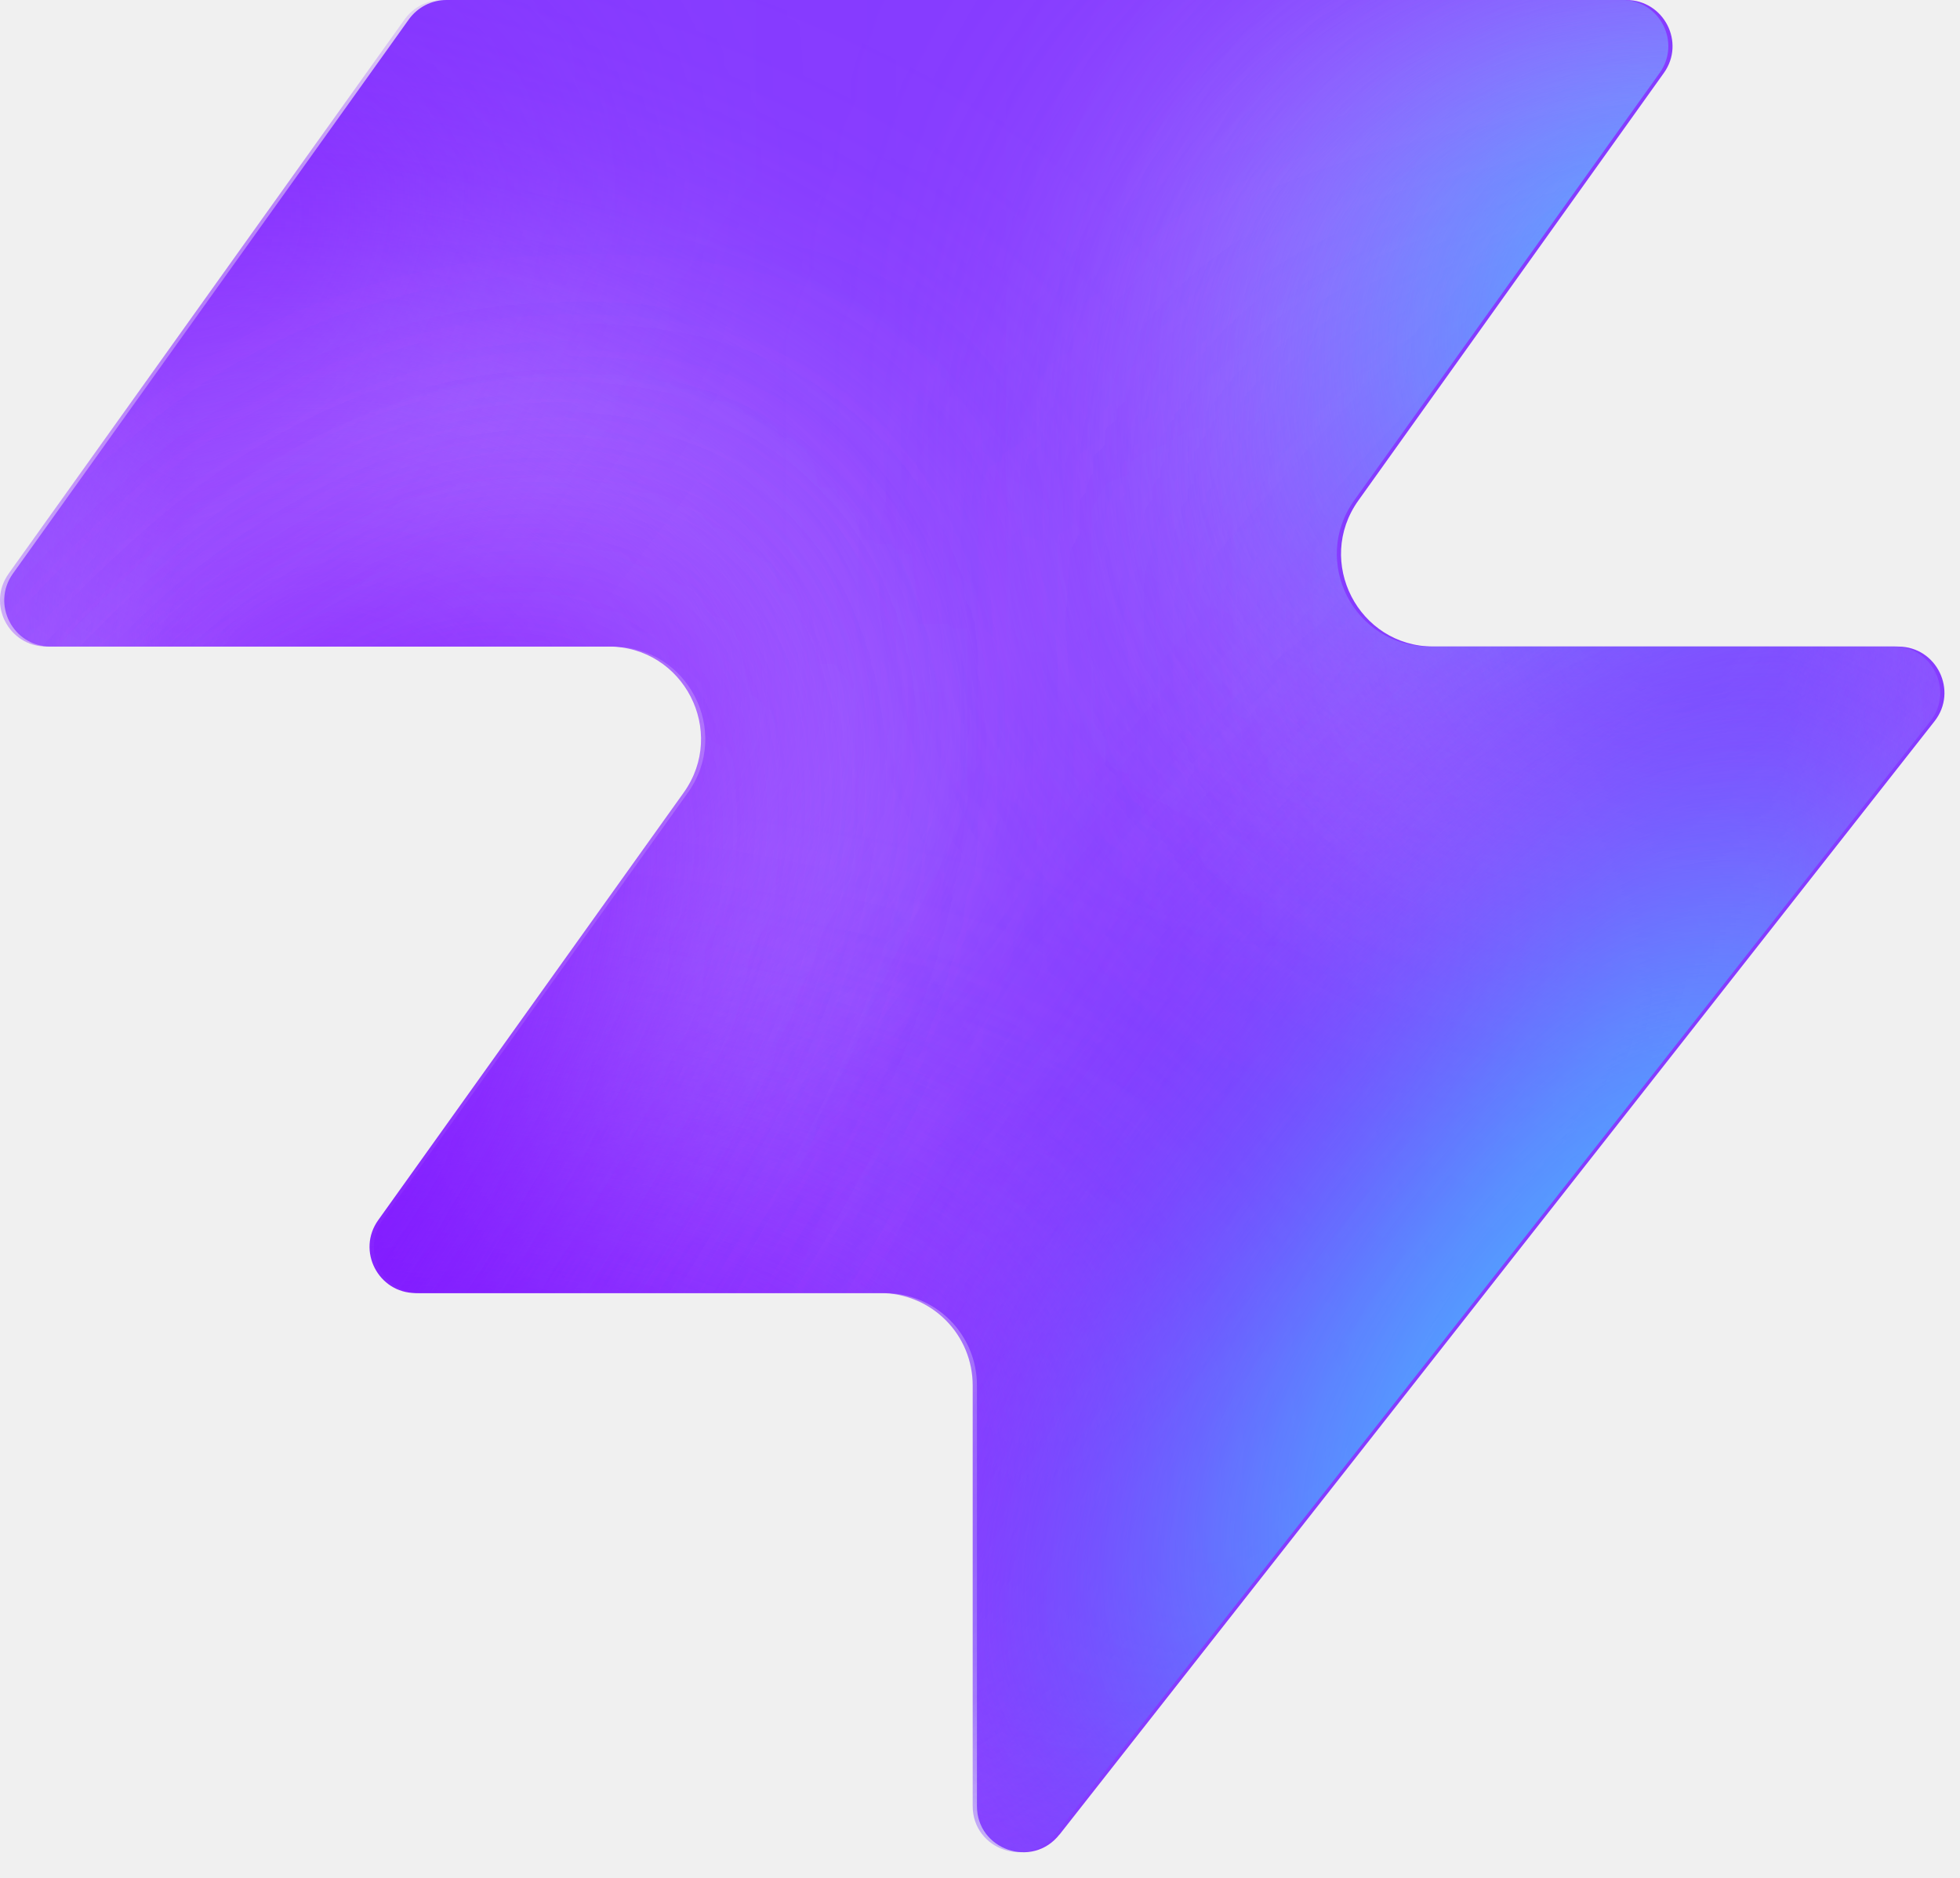
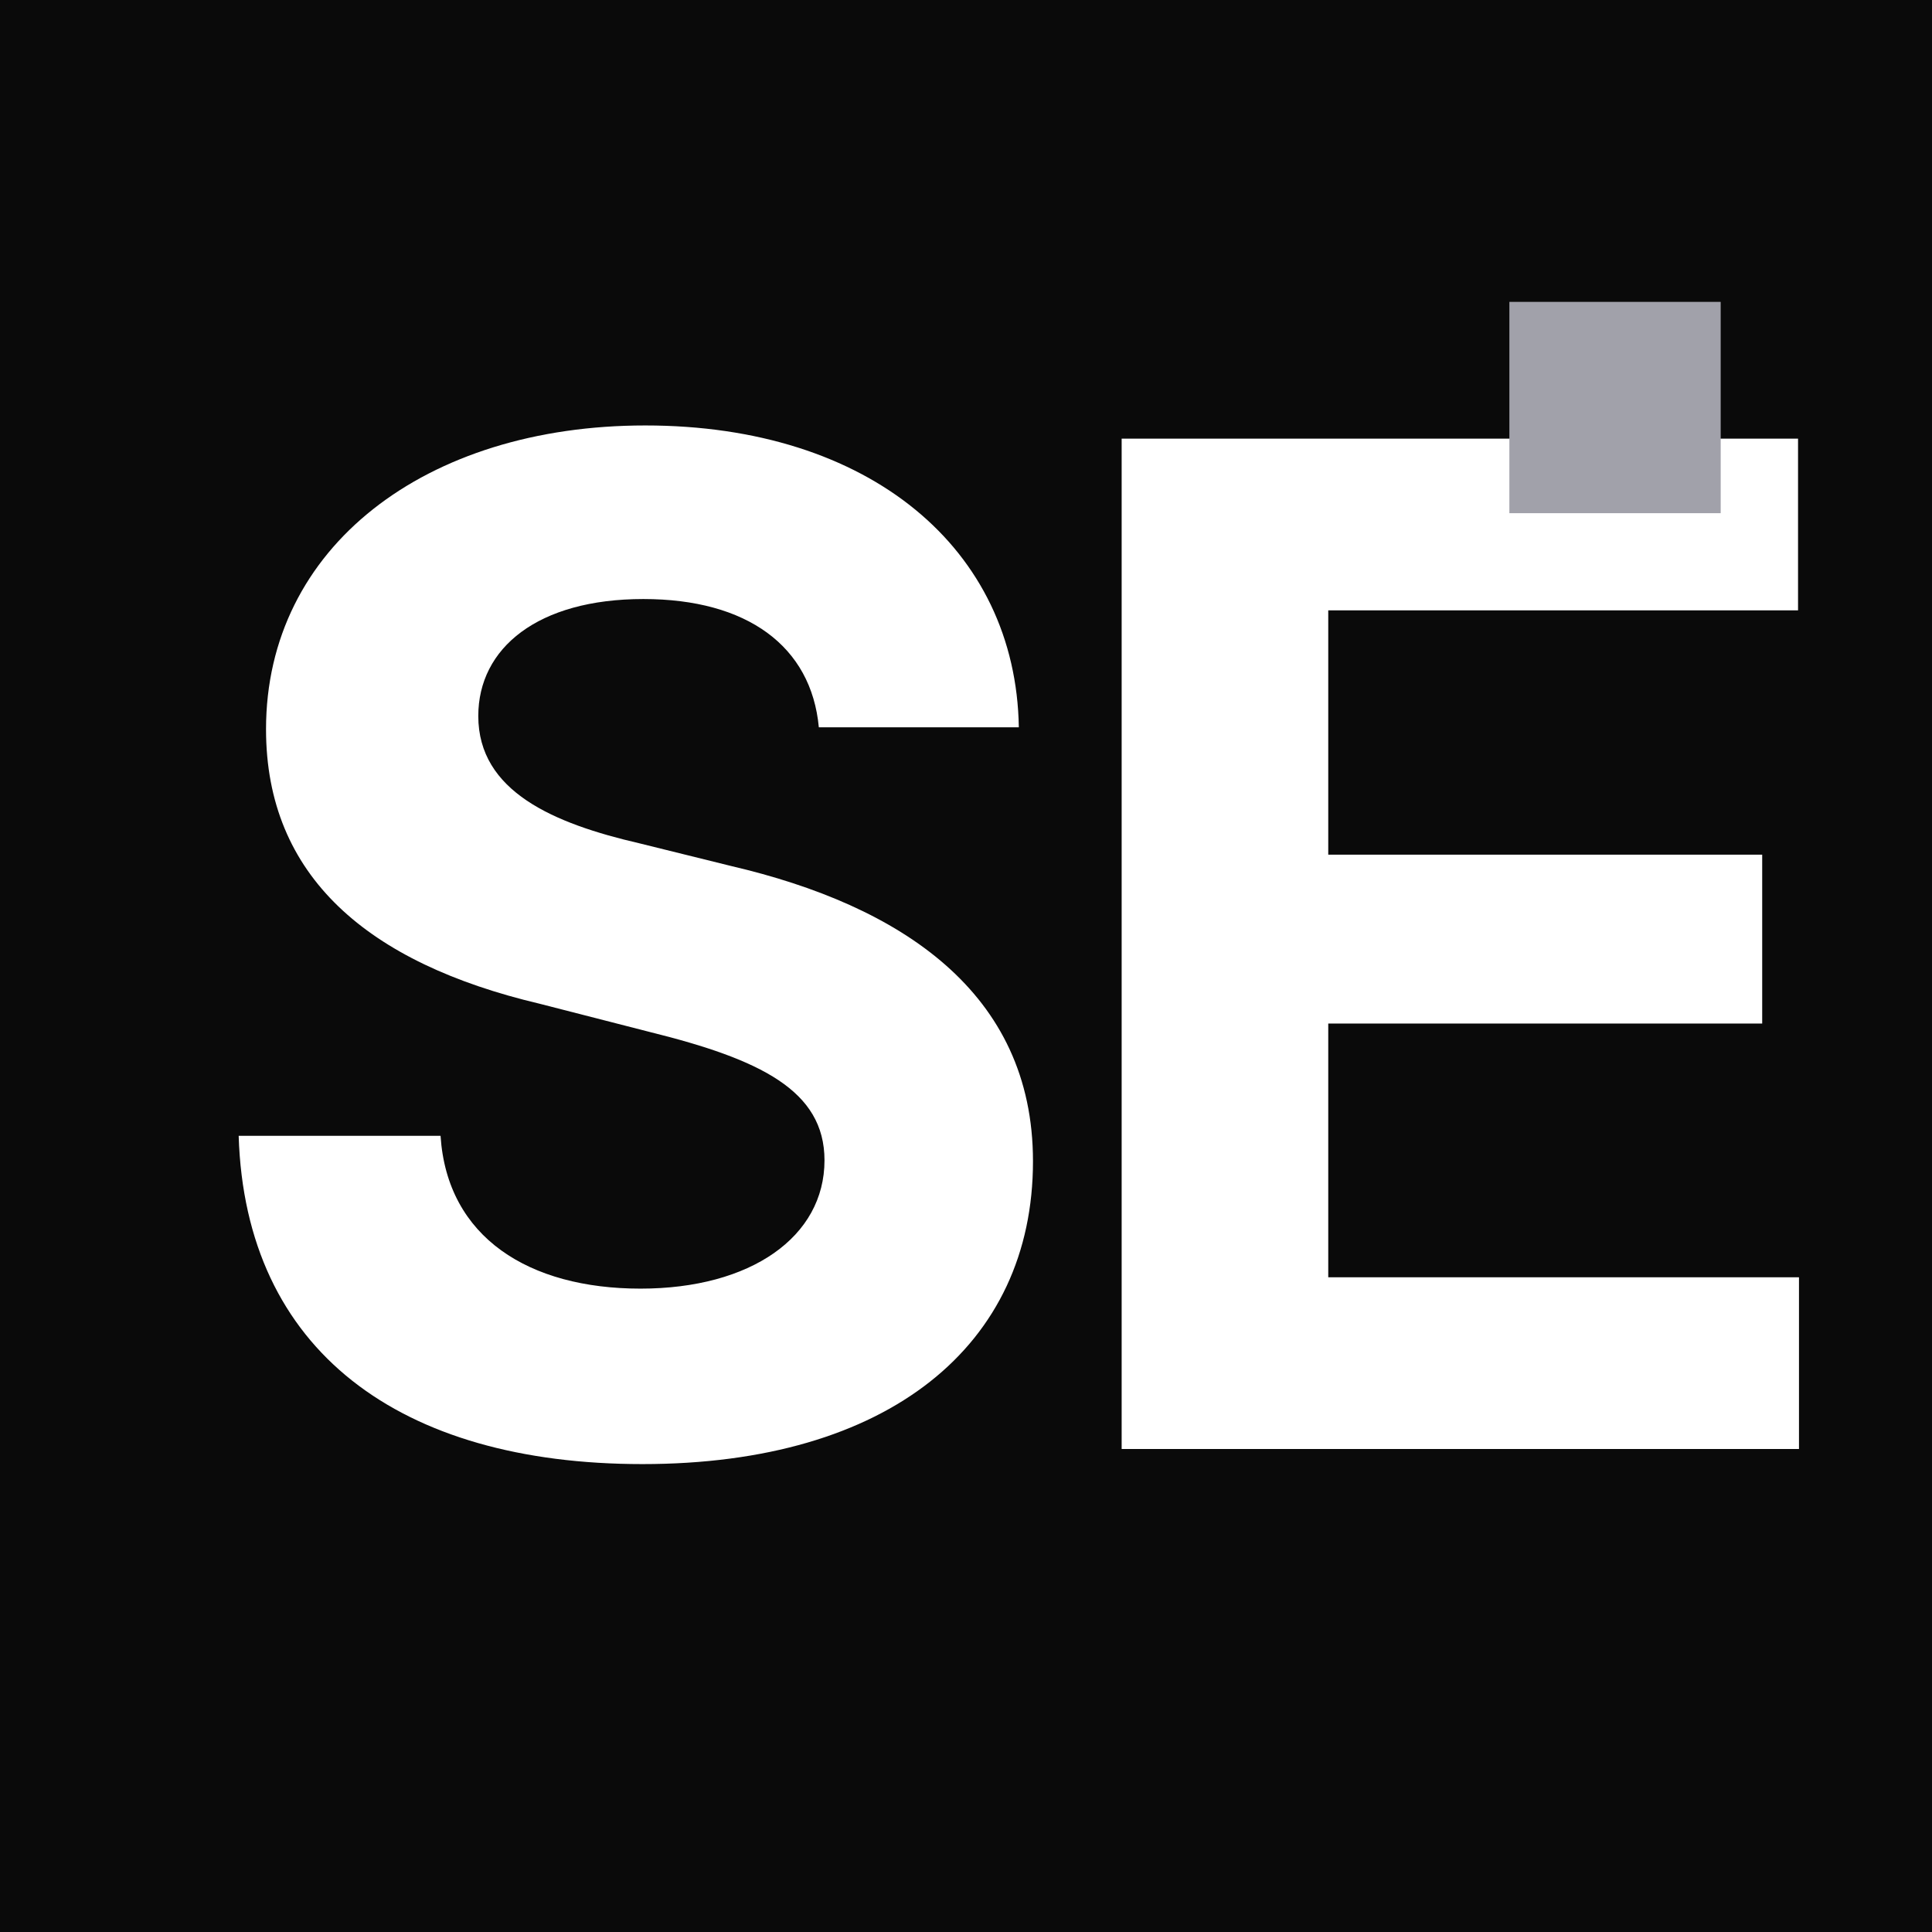
- <svg xmlns="http://www.w3.org/2000/svg" width="48" height="46" fill="none" viewBox="0 0 48 46">
-   <path fill="#863bff" d="M25.946 44.938c-.664.845-2.021.375-2.021-.698V33.937a2.26 2.26 0 0 0-2.262-2.262H10.287c-.92 0-1.456-1.04-.92-1.788l7.48-10.471c1.07-1.497 0-3.578-1.842-3.578H1.237c-.92 0-1.456-1.04-.92-1.788L10.013.474c.214-.297.556-.474.92-.474h28.894c.92 0 1.456 1.04.92 1.788l-7.48 10.471c-1.07 1.498 0 3.579 1.842 3.579h11.377c.943 0 1.473 1.088.89 1.83L25.947 44.94z" style="fill:#863bff;fill:color(display-p3 .525 .23 1);fill-opacity:1" />
-   <mask id="a" width="48" height="46" x="0" y="0" maskUnits="userSpaceOnUse" style="mask-type:alpha">
-     <path fill="#000" d="M25.842 44.938c-.664.844-2.021.375-2.021-.698V33.937a2.26 2.26 0 0 0-2.262-2.262H10.183c-.92 0-1.456-1.04-.92-1.788l7.48-10.471c1.07-1.498 0-3.579-1.842-3.579H1.133c-.92 0-1.456-1.04-.92-1.787L9.91.473c.214-.297.556-.474.92-.474h28.894c.92 0 1.456 1.04.92 1.788l-7.48 10.471c-1.07 1.498 0 3.578 1.842 3.578h11.377c.943 0 1.473 1.088.89 1.832L25.843 44.94z" style="fill:#000;fill-opacity:1" />
-   </mask>
-   <g mask="url(#a)">
-     <g filter="url(#b)">
-       <ellipse cx="5.508" cy="14.704" fill="#ede6ff" rx="5.508" ry="14.704" style="fill:#ede6ff;fill:color(display-p3 .927 .903 1);fill-opacity:1" transform="matrix(.00324 1 1 -.00324 -4.47 31.516)" />
-     </g>
-     <g filter="url(#c)">
-       <ellipse cx="10.399" cy="29.851" fill="#ede6ff" rx="10.399" ry="29.851" style="fill:#ede6ff;fill:color(display-p3 .927 .903 1);fill-opacity:1" transform="matrix(.00324 1 1 -.00324 -39.328 7.883)" />
-     </g>
-     <g filter="url(#d)">
-       <ellipse cx="5.508" cy="30.487" fill="#7e14ff" rx="5.508" ry="30.487" style="fill:#7e14ff;fill:color(display-p3 .492 .077 1);fill-opacity:1" transform="rotate(89.814 -25.913 -14.639)scale(1 -1)" />
-     </g>
-     <g filter="url(#e)">
-       <ellipse cx="5.508" cy="30.599" fill="#7e14ff" rx="5.508" ry="30.599" style="fill:#7e14ff;fill:color(display-p3 .492 .077 1);fill-opacity:1" transform="rotate(89.814 -32.644 -3.334)scale(1 -1)" />
-     </g>
-     <g filter="url(#f)">
-       <ellipse cx="5.508" cy="30.599" fill="#7e14ff" rx="5.508" ry="30.599" style="fill:#7e14ff;fill:color(display-p3 .492 .077 1);fill-opacity:1" transform="matrix(.00324 1 1 -.00324 -34.34 30.47)" />
-     </g>
-     <g filter="url(#g)">
-       <ellipse cx="14.072" cy="22.078" fill="#ede6ff" rx="14.072" ry="22.078" style="fill:#ede6ff;fill:color(display-p3 .927 .903 1);fill-opacity:1" transform="rotate(93.35 24.506 48.493)scale(-1 1)" />
-     </g>
-     <g filter="url(#h)">
-       <ellipse cx="3.47" cy="21.501" fill="#7e14ff" rx="3.47" ry="21.501" style="fill:#7e14ff;fill:color(display-p3 .492 .077 1);fill-opacity:1" transform="rotate(89.009 28.708 47.59)scale(-1 1)" />
-     </g>
-     <g filter="url(#i)">
-       <ellipse cx="3.47" cy="21.501" fill="#7e14ff" rx="3.47" ry="21.501" style="fill:#7e14ff;fill:color(display-p3 .492 .077 1);fill-opacity:1" transform="rotate(89.009 28.708 47.59)scale(-1 1)" />
-     </g>
-     <g filter="url(#j)">
-       <ellipse cx=".387" cy="8.972" fill="#7e14ff" rx="4.407" ry="29.108" style="fill:#7e14ff;fill:color(display-p3 .492 .077 1);fill-opacity:1" transform="rotate(39.51 .387 8.972)" />
-     </g>
-     <g filter="url(#k)">
-       <ellipse cx="47.523" cy="-6.092" fill="#7e14ff" rx="4.407" ry="29.108" style="fill:#7e14ff;fill:color(display-p3 .492 .077 1);fill-opacity:1" transform="rotate(37.892 47.523 -6.092)" />
-     </g>
-     <g filter="url(#l)">
-       <ellipse cx="41.412" cy="6.333" fill="#47bfff" rx="5.971" ry="9.665" style="fill:#47bfff;fill:color(display-p3 .28 .748 1);fill-opacity:1" transform="rotate(37.892 41.412 6.333)" />
-     </g>
-     <g filter="url(#m)">
-       <ellipse cx="-1.879" cy="38.332" fill="#7e14ff" rx="4.407" ry="29.108" style="fill:#7e14ff;fill:color(display-p3 .492 .077 1);fill-opacity:1" transform="rotate(37.892 -1.88 38.332)" />
-     </g>
-     <g filter="url(#n)">
-       <ellipse cx="-1.879" cy="38.332" fill="#7e14ff" rx="4.407" ry="29.108" style="fill:#7e14ff;fill:color(display-p3 .492 .077 1);fill-opacity:1" transform="rotate(37.892 -1.88 38.332)" />
-     </g>
-     <g filter="url(#o)">
-       <ellipse cx="35.651" cy="29.907" fill="#7e14ff" rx="4.407" ry="29.108" style="fill:#7e14ff;fill:color(display-p3 .492 .077 1);fill-opacity:1" transform="rotate(37.892 35.651 29.907)" />
-     </g>
-     <g filter="url(#p)">
-       <ellipse cx="38.418" cy="32.4" fill="#47bfff" rx="5.971" ry="15.297" style="fill:#47bfff;fill:color(display-p3 .28 .748 1);fill-opacity:1" transform="rotate(37.892 38.418 32.4)" />
-     </g>
-   </g>
-   <defs>
-     <filter id="b" width="60.045" height="41.654" x="-19.77" y="16.149" color-interpolation-filters="sRGB" filterUnits="userSpaceOnUse">
-       <feFlood flood-opacity="0" result="BackgroundImageFix" />
-       <feBlend in="SourceGraphic" in2="BackgroundImageFix" result="shape" />
-       <feGaussianBlur result="effect1_foregroundBlur_2002_17158" stdDeviation="7.659" />
-     </filter>
-     <filter id="c" width="90.34" height="51.437" x="-54.613" y="-7.533" color-interpolation-filters="sRGB" filterUnits="userSpaceOnUse">
-       <feFlood flood-opacity="0" result="BackgroundImageFix" />
-       <feBlend in="SourceGraphic" in2="BackgroundImageFix" result="shape" />
-       <feGaussianBlur result="effect1_foregroundBlur_2002_17158" stdDeviation="7.659" />
-     </filter>
-     <filter id="d" width="79.355" height="29.4" x="-49.64" y="2.03" color-interpolation-filters="sRGB" filterUnits="userSpaceOnUse">
-       <feFlood flood-opacity="0" result="BackgroundImageFix" />
-       <feBlend in="SourceGraphic" in2="BackgroundImageFix" result="shape" />
-       <feGaussianBlur result="effect1_foregroundBlur_2002_17158" stdDeviation="4.596" />
-     </filter>
-     <filter id="e" width="79.579" height="29.4" x="-45.045" y="20.029" color-interpolation-filters="sRGB" filterUnits="userSpaceOnUse">
-       <feFlood flood-opacity="0" result="BackgroundImageFix" />
-       <feBlend in="SourceGraphic" in2="BackgroundImageFix" result="shape" />
-       <feGaussianBlur result="effect1_foregroundBlur_2002_17158" stdDeviation="4.596" />
-     </filter>
-     <filter id="f" width="79.579" height="29.4" x="-43.513" y="21.178" color-interpolation-filters="sRGB" filterUnits="userSpaceOnUse">
-       <feFlood flood-opacity="0" result="BackgroundImageFix" />
-       <feBlend in="SourceGraphic" in2="BackgroundImageFix" result="shape" />
-       <feGaussianBlur result="effect1_foregroundBlur_2002_17158" stdDeviation="4.596" />
-     </filter>
-     <filter id="g" width="74.749" height="58.852" x="15.756" y="-17.901" color-interpolation-filters="sRGB" filterUnits="userSpaceOnUse">
-       <feFlood flood-opacity="0" result="BackgroundImageFix" />
-       <feBlend in="SourceGraphic" in2="BackgroundImageFix" result="shape" />
-       <feGaussianBlur result="effect1_foregroundBlur_2002_17158" stdDeviation="7.659" />
-     </filter>
-     <filter id="h" width="61.377" height="25.362" x="23.548" y="2.284" color-interpolation-filters="sRGB" filterUnits="userSpaceOnUse">
-       <feFlood flood-opacity="0" result="BackgroundImageFix" />
-       <feBlend in="SourceGraphic" in2="BackgroundImageFix" result="shape" />
-       <feGaussianBlur result="effect1_foregroundBlur_2002_17158" stdDeviation="4.596" />
-     </filter>
-     <filter id="i" width="61.377" height="25.362" x="23.548" y="2.284" color-interpolation-filters="sRGB" filterUnits="userSpaceOnUse">
-       <feFlood flood-opacity="0" result="BackgroundImageFix" />
-       <feBlend in="SourceGraphic" in2="BackgroundImageFix" result="shape" />
-       <feGaussianBlur result="effect1_foregroundBlur_2002_17158" stdDeviation="4.596" />
-     </filter>
-     <filter id="j" width="56.045" height="63.649" x="-27.636" y="-22.853" color-interpolation-filters="sRGB" filterUnits="userSpaceOnUse">
-       <feFlood flood-opacity="0" result="BackgroundImageFix" />
-       <feBlend in="SourceGraphic" in2="BackgroundImageFix" result="shape" />
-       <feGaussianBlur result="effect1_foregroundBlur_2002_17158" stdDeviation="4.596" />
-     </filter>
-     <filter id="k" width="54.814" height="64.646" x="20.116" y="-38.415" color-interpolation-filters="sRGB" filterUnits="userSpaceOnUse">
-       <feFlood flood-opacity="0" result="BackgroundImageFix" />
-       <feBlend in="SourceGraphic" in2="BackgroundImageFix" result="shape" />
-       <feGaussianBlur result="effect1_foregroundBlur_2002_17158" stdDeviation="4.596" />
-     </filter>
-     <filter id="l" width="33.541" height="35.313" x="24.641" y="-11.323" color-interpolation-filters="sRGB" filterUnits="userSpaceOnUse">
-       <feFlood flood-opacity="0" result="BackgroundImageFix" />
-       <feBlend in="SourceGraphic" in2="BackgroundImageFix" result="shape" />
-       <feGaussianBlur result="effect1_foregroundBlur_2002_17158" stdDeviation="4.596" />
-     </filter>
-     <filter id="m" width="54.814" height="64.646" x="-29.286" y="6.009" color-interpolation-filters="sRGB" filterUnits="userSpaceOnUse">
-       <feFlood flood-opacity="0" result="BackgroundImageFix" />
-       <feBlend in="SourceGraphic" in2="BackgroundImageFix" result="shape" />
-       <feGaussianBlur result="effect1_foregroundBlur_2002_17158" stdDeviation="4.596" />
-     </filter>
-     <filter id="n" width="54.814" height="64.646" x="-29.286" y="6.009" color-interpolation-filters="sRGB" filterUnits="userSpaceOnUse">
-       <feFlood flood-opacity="0" result="BackgroundImageFix" />
-       <feBlend in="SourceGraphic" in2="BackgroundImageFix" result="shape" />
-       <feGaussianBlur result="effect1_foregroundBlur_2002_17158" stdDeviation="4.596" />
-     </filter>
-     <filter id="o" width="54.814" height="64.646" x="8.244" y="-2.416" color-interpolation-filters="sRGB" filterUnits="userSpaceOnUse">
-       <feFlood flood-opacity="0" result="BackgroundImageFix" />
-       <feBlend in="SourceGraphic" in2="BackgroundImageFix" result="shape" />
-       <feGaussianBlur result="effect1_foregroundBlur_2002_17158" stdDeviation="4.596" />
-     </filter>
-     <filter id="p" width="39.409" height="43.623" x="18.713" y="10.588" color-interpolation-filters="sRGB" filterUnits="userSpaceOnUse">
-       <feFlood flood-opacity="0" result="BackgroundImageFix" />
-       <feBlend in="SourceGraphic" in2="BackgroundImageFix" result="shape" />
-       <feGaussianBlur result="effect1_foregroundBlur_2002_17158" stdDeviation="4.596" />
-     </filter>
-   </defs>
+ <svg xmlns="http://www.w3.org/2000/svg" viewBox="0 0 32 32">
+   <rect width="32" height="32" fill="#0A0A0A" />
+   <text x="3" y="24" font-family="system-ui, -apple-system, sans-serif" font-size="23" font-weight="700" fill="#FFFFFF" letter-spacing="-1">SE</text>
+   <rect x="25" y="5" width="3.5" height="3.5" fill="#A1A1AA" />
</svg>
